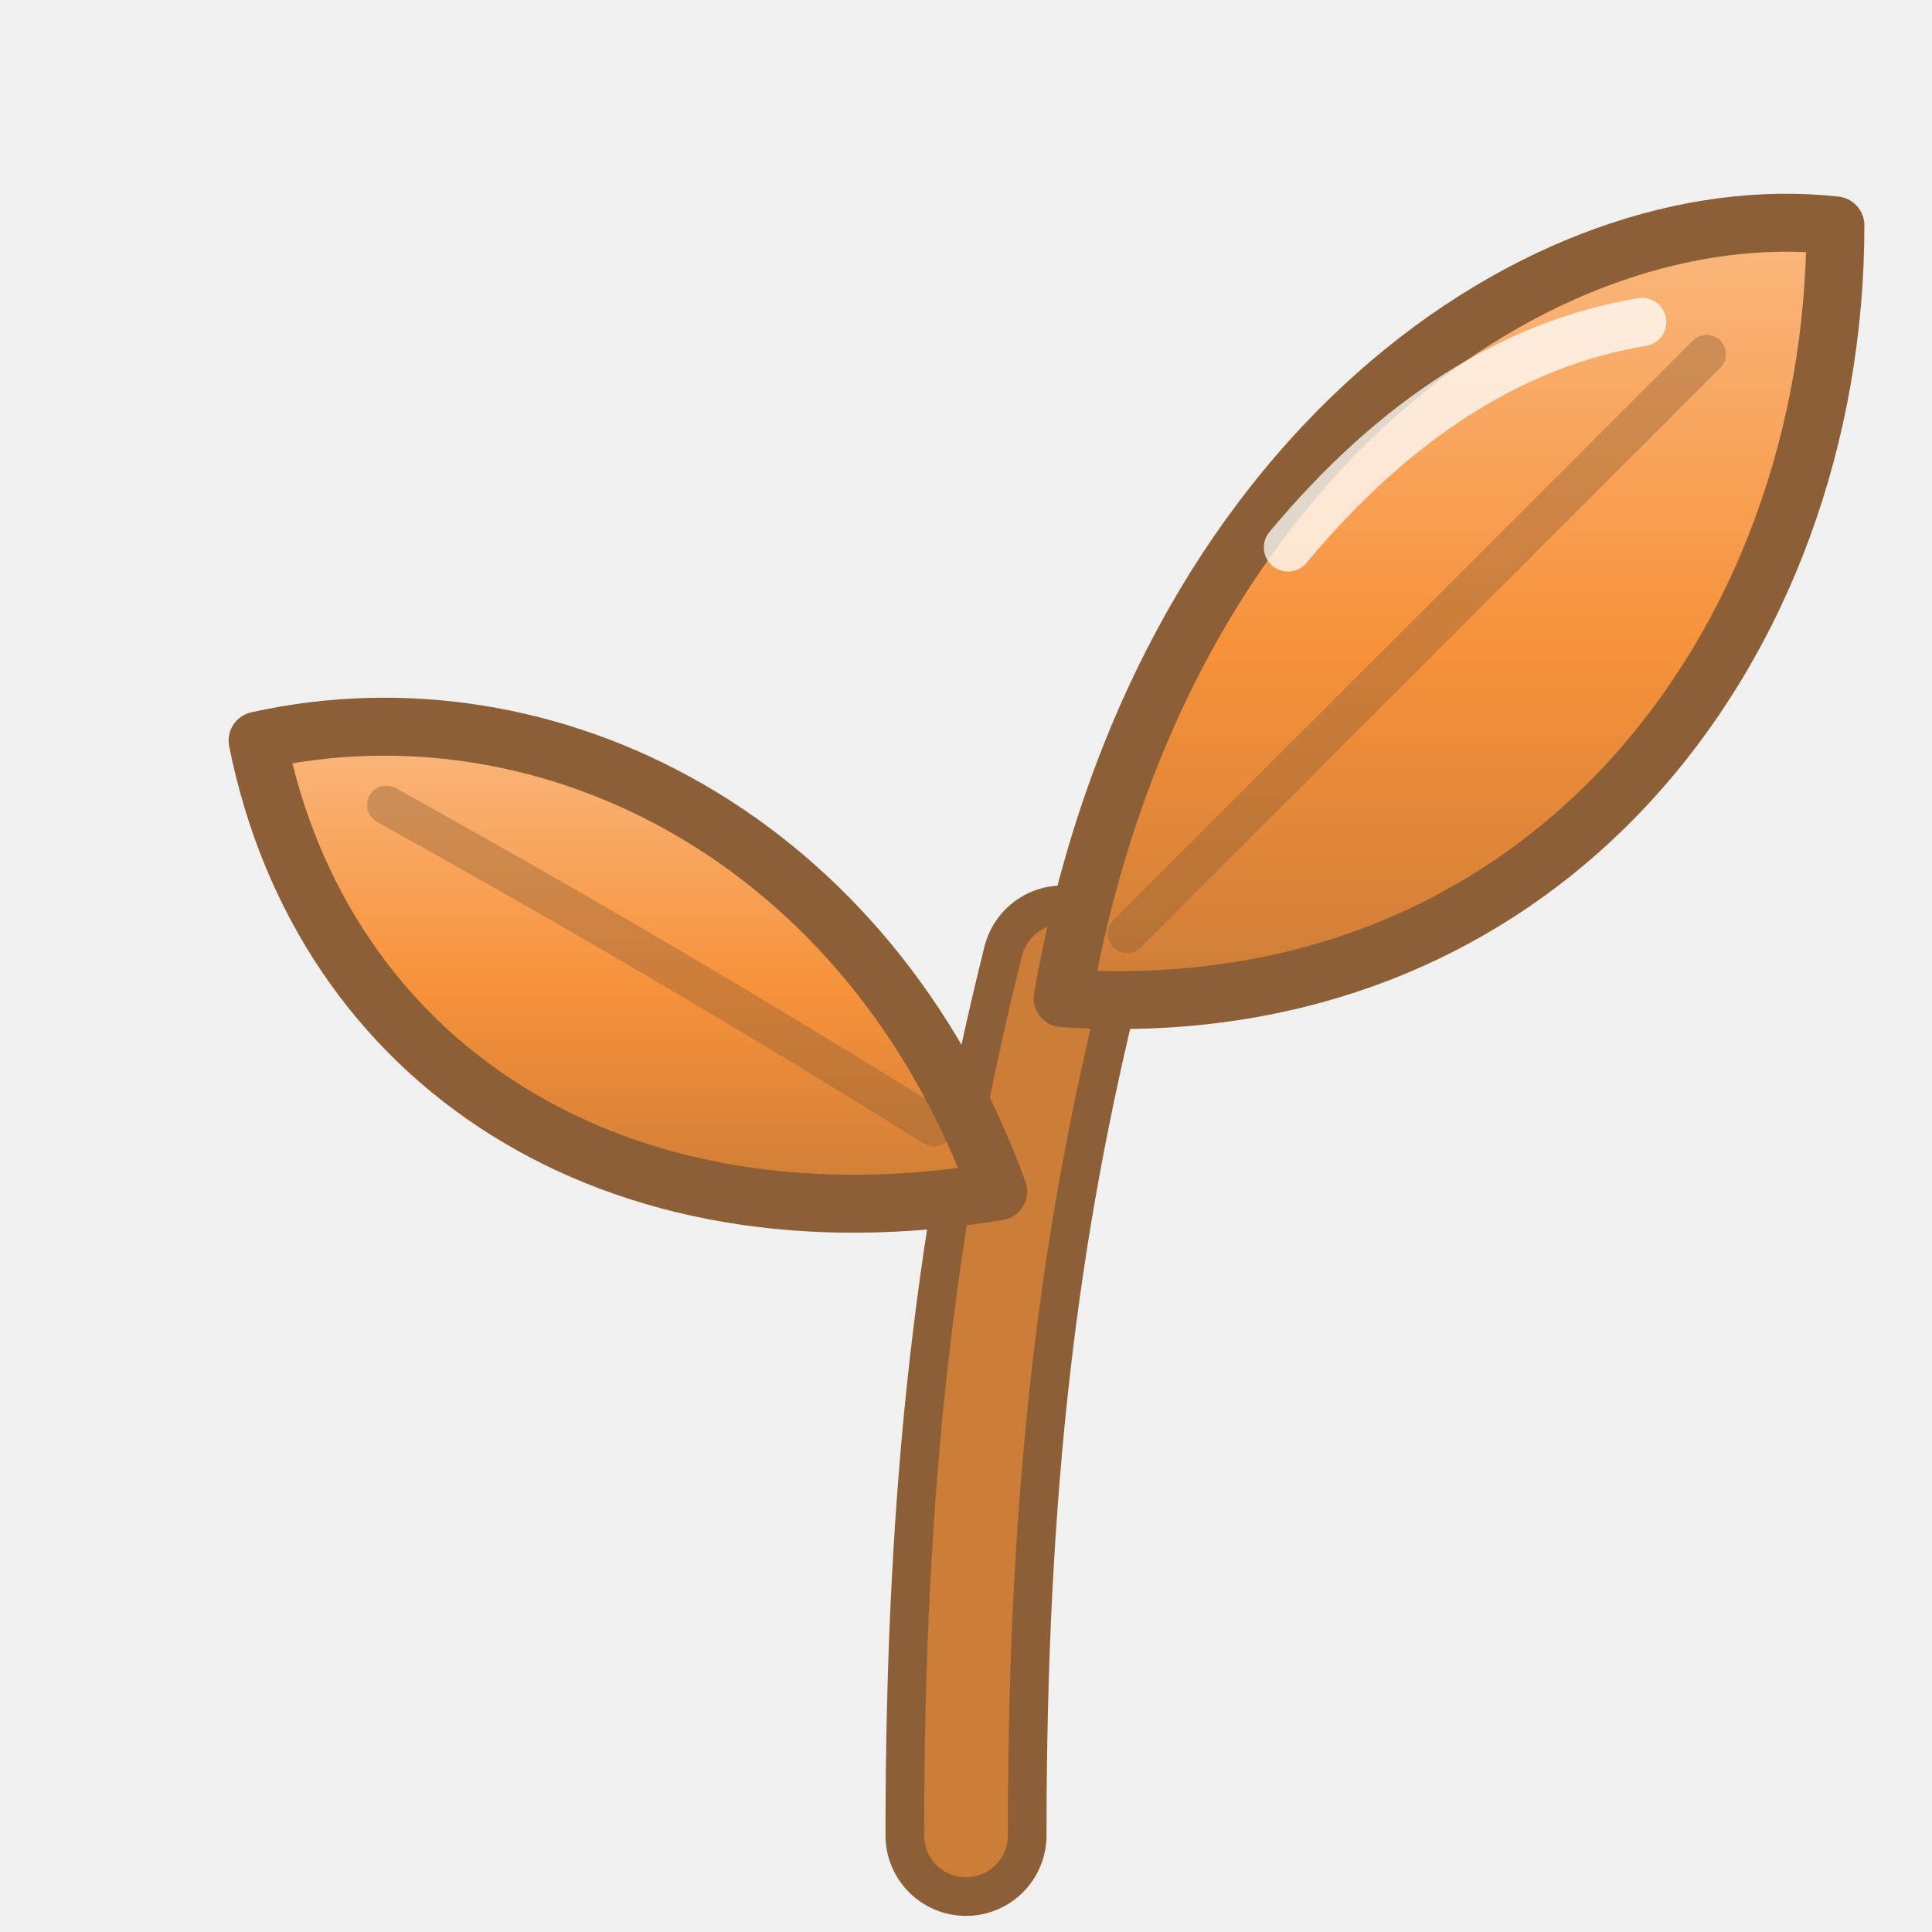
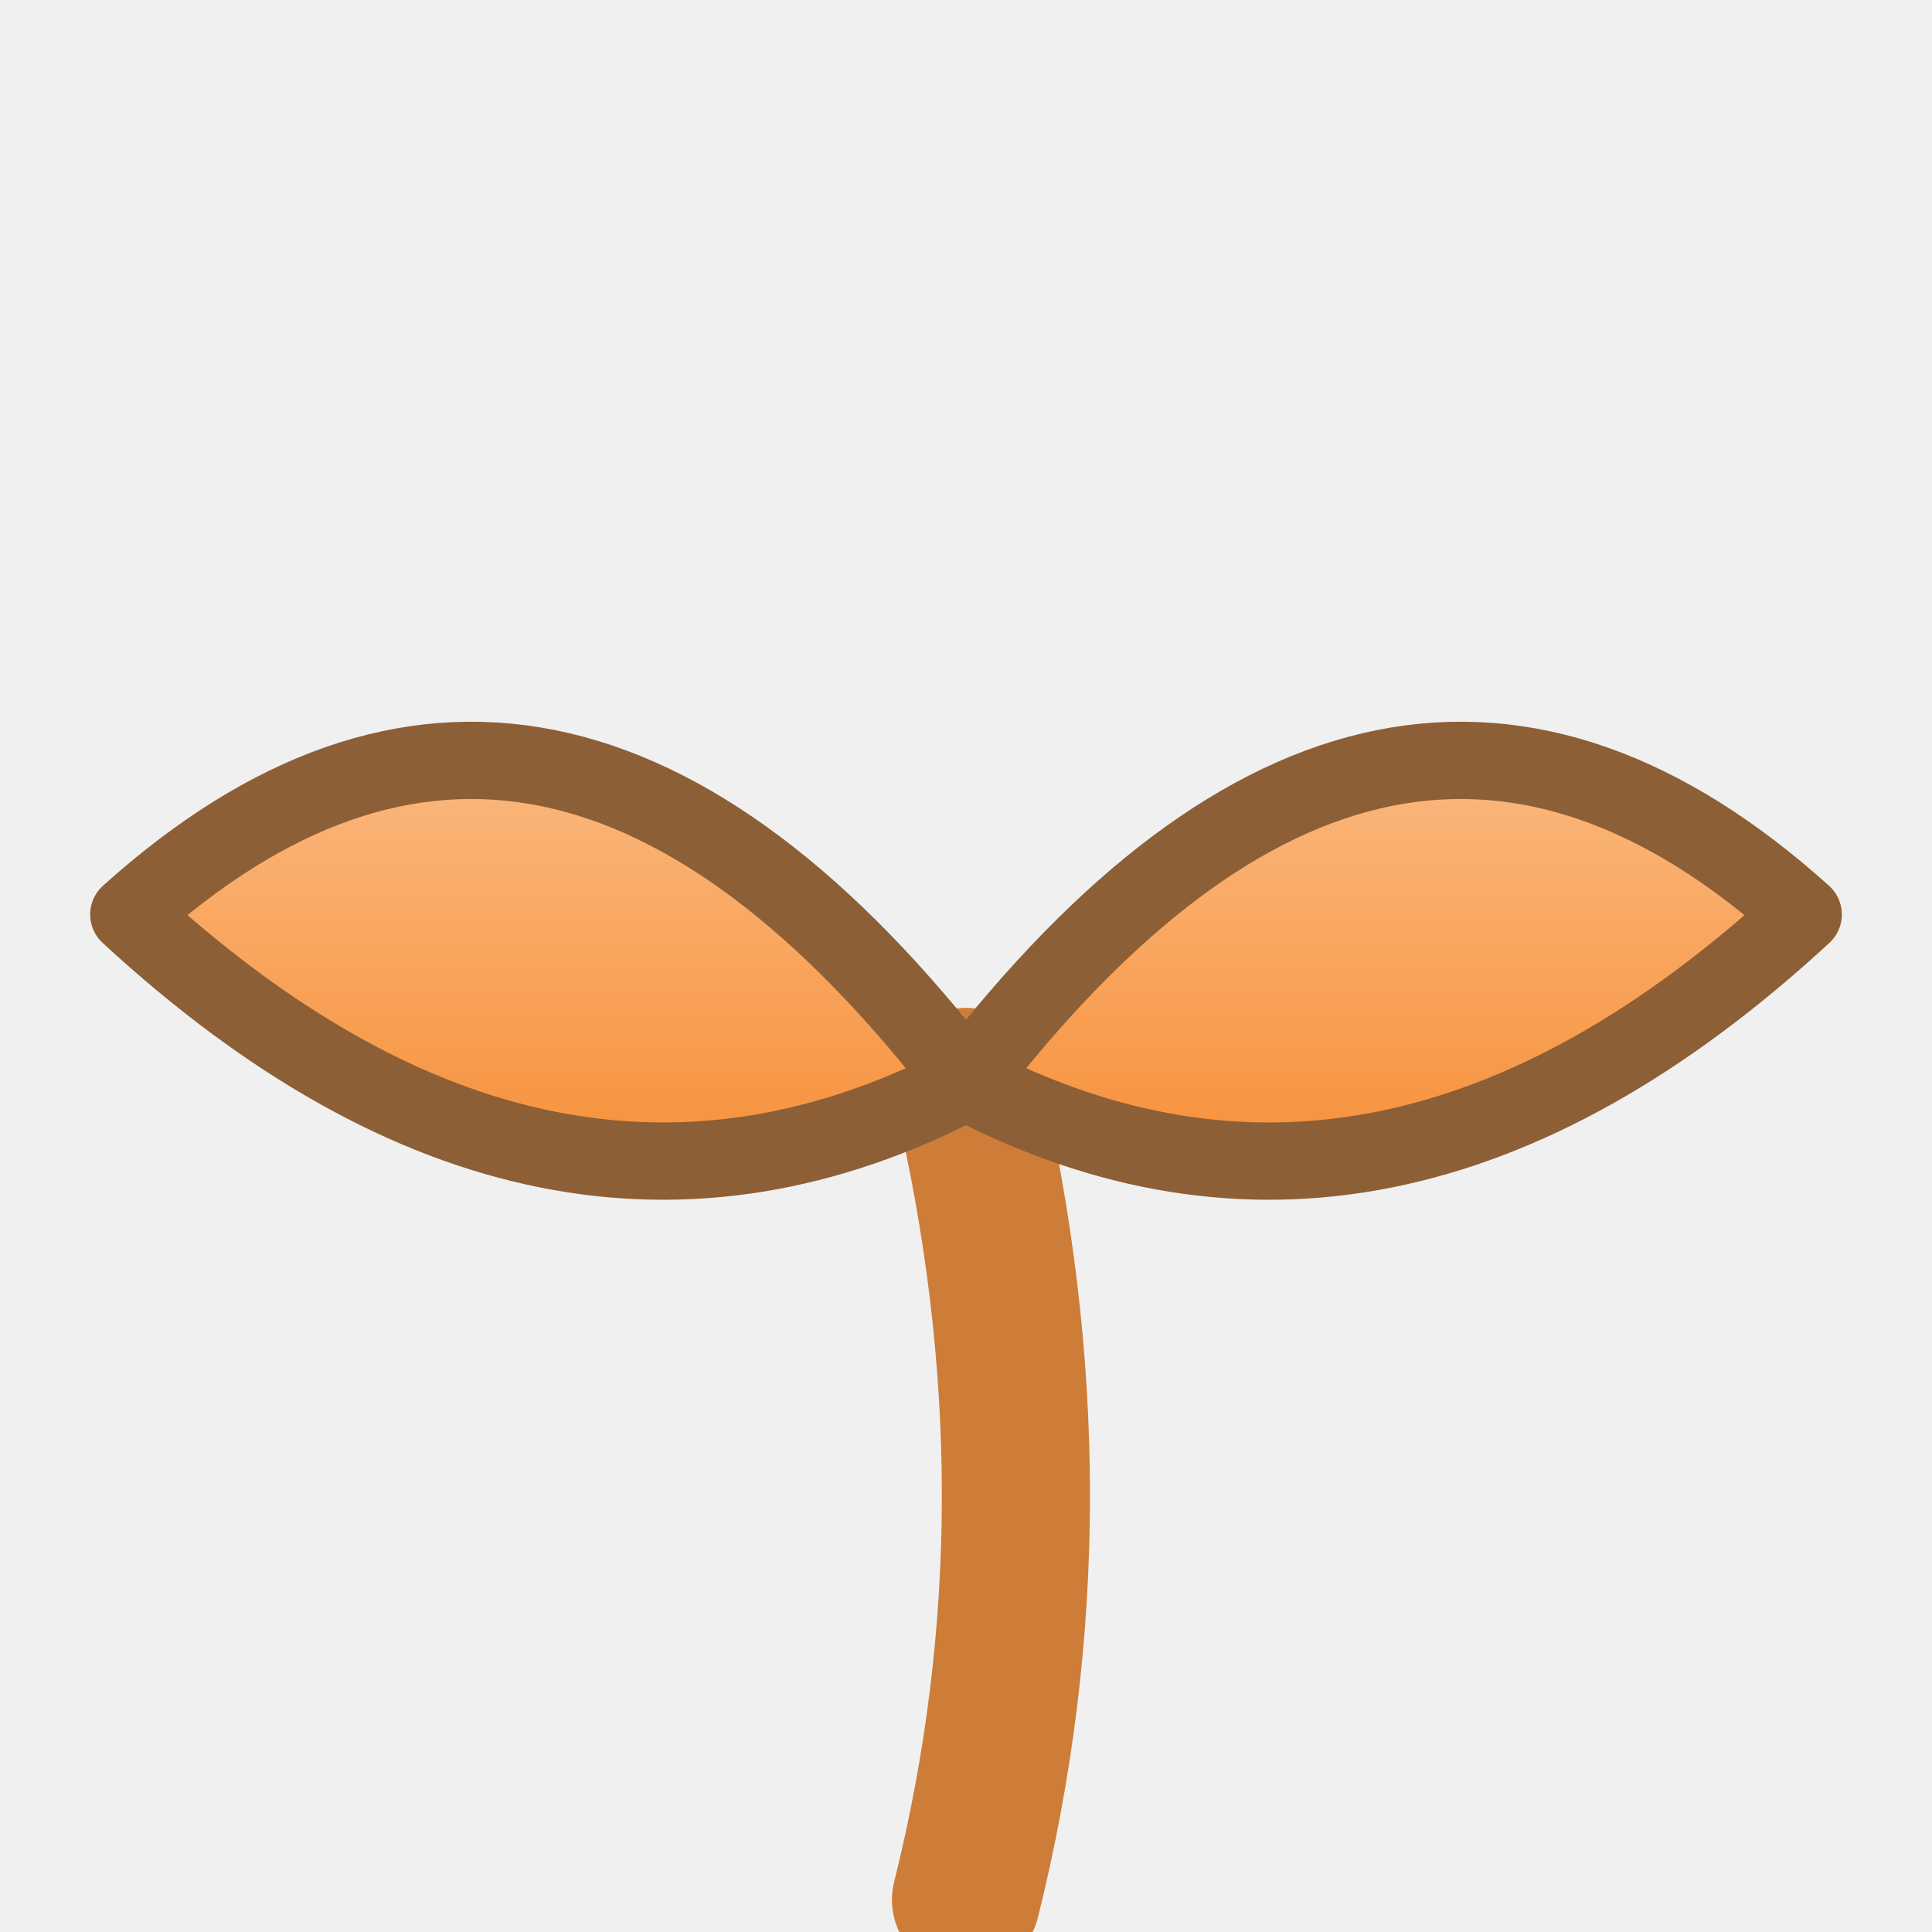
<svg xmlns="http://www.w3.org/2000/svg" viewBox="0 0 60 60">
  <defs>
    <linearGradient id="leaf" x1="0" y1="0" x2="0" y2="1">
      <stop offset="0" stop-color="#FAB87F" />
-       <stop offset=".55" stop-color="#F7913A" />
-       <stop offset="1" stop-color="#CD7D38" />
+       <stop offset="1" stop-color="#F7913A" />
    </linearGradient>
  </defs>
-   <path d="M30 57 C30 46 31 38 33 30" fill="none" stroke="#8D5F36" stroke-width="5" stroke-linecap="round" />
-   <path d="M30 57 C30 46 31 38 33 30" fill="none" stroke="#CD7D38" stroke-width="2.6" stroke-linecap="round" />
-   <path d="M33 31 C36 14 48 6 57 7 C57 20 48 32 33 31 Z" fill="url(#leaf)" stroke="#8D5F36" stroke-width="1.8" stroke-linejoin="round" />
-   <path d="M35 29 Q44 20 53 11" fill="none" stroke="#8D5F36" stroke-opacity=".4" stroke-width="1.2" stroke-linecap="round" />
-   <path d="M31 37 C27 26 17 21 8 23 C10 33 19 39 31 37 Z" fill="url(#leaf)" stroke="#8D5F36" stroke-width="1.8" stroke-linejoin="round" />
-   <path d="M29 35 Q21 30 12 25" fill="none" stroke="#8D5F36" stroke-opacity=".4" stroke-width="1.2" stroke-linecap="round" />
-   <path d="M40 17 Q45 11 51 10" fill="none" stroke="#FFFFFF" stroke-opacity=".75" stroke-width="1.5" stroke-linecap="round" />
+   <path d="M30 59 Q33.1 46.6 30 33.6" fill="none" stroke="#CD7D38" stroke-width="4.6" stroke-linecap="round" />
+   <path d="M30 33.6 Q43 16.7 56 28.4 Q43 40.4 30 33.6 Z" fill="url(#leaf)" stroke="#8D5F36" stroke-width="2.4" stroke-linejoin="round" />
+   <path d="M30 33.6 Q17 16.7 4 28.4 Q17 40.4 30 33.6 Z" fill="url(#leaf)" stroke="#8D5F36" stroke-width="2.4" stroke-linejoin="round" />
</svg>
